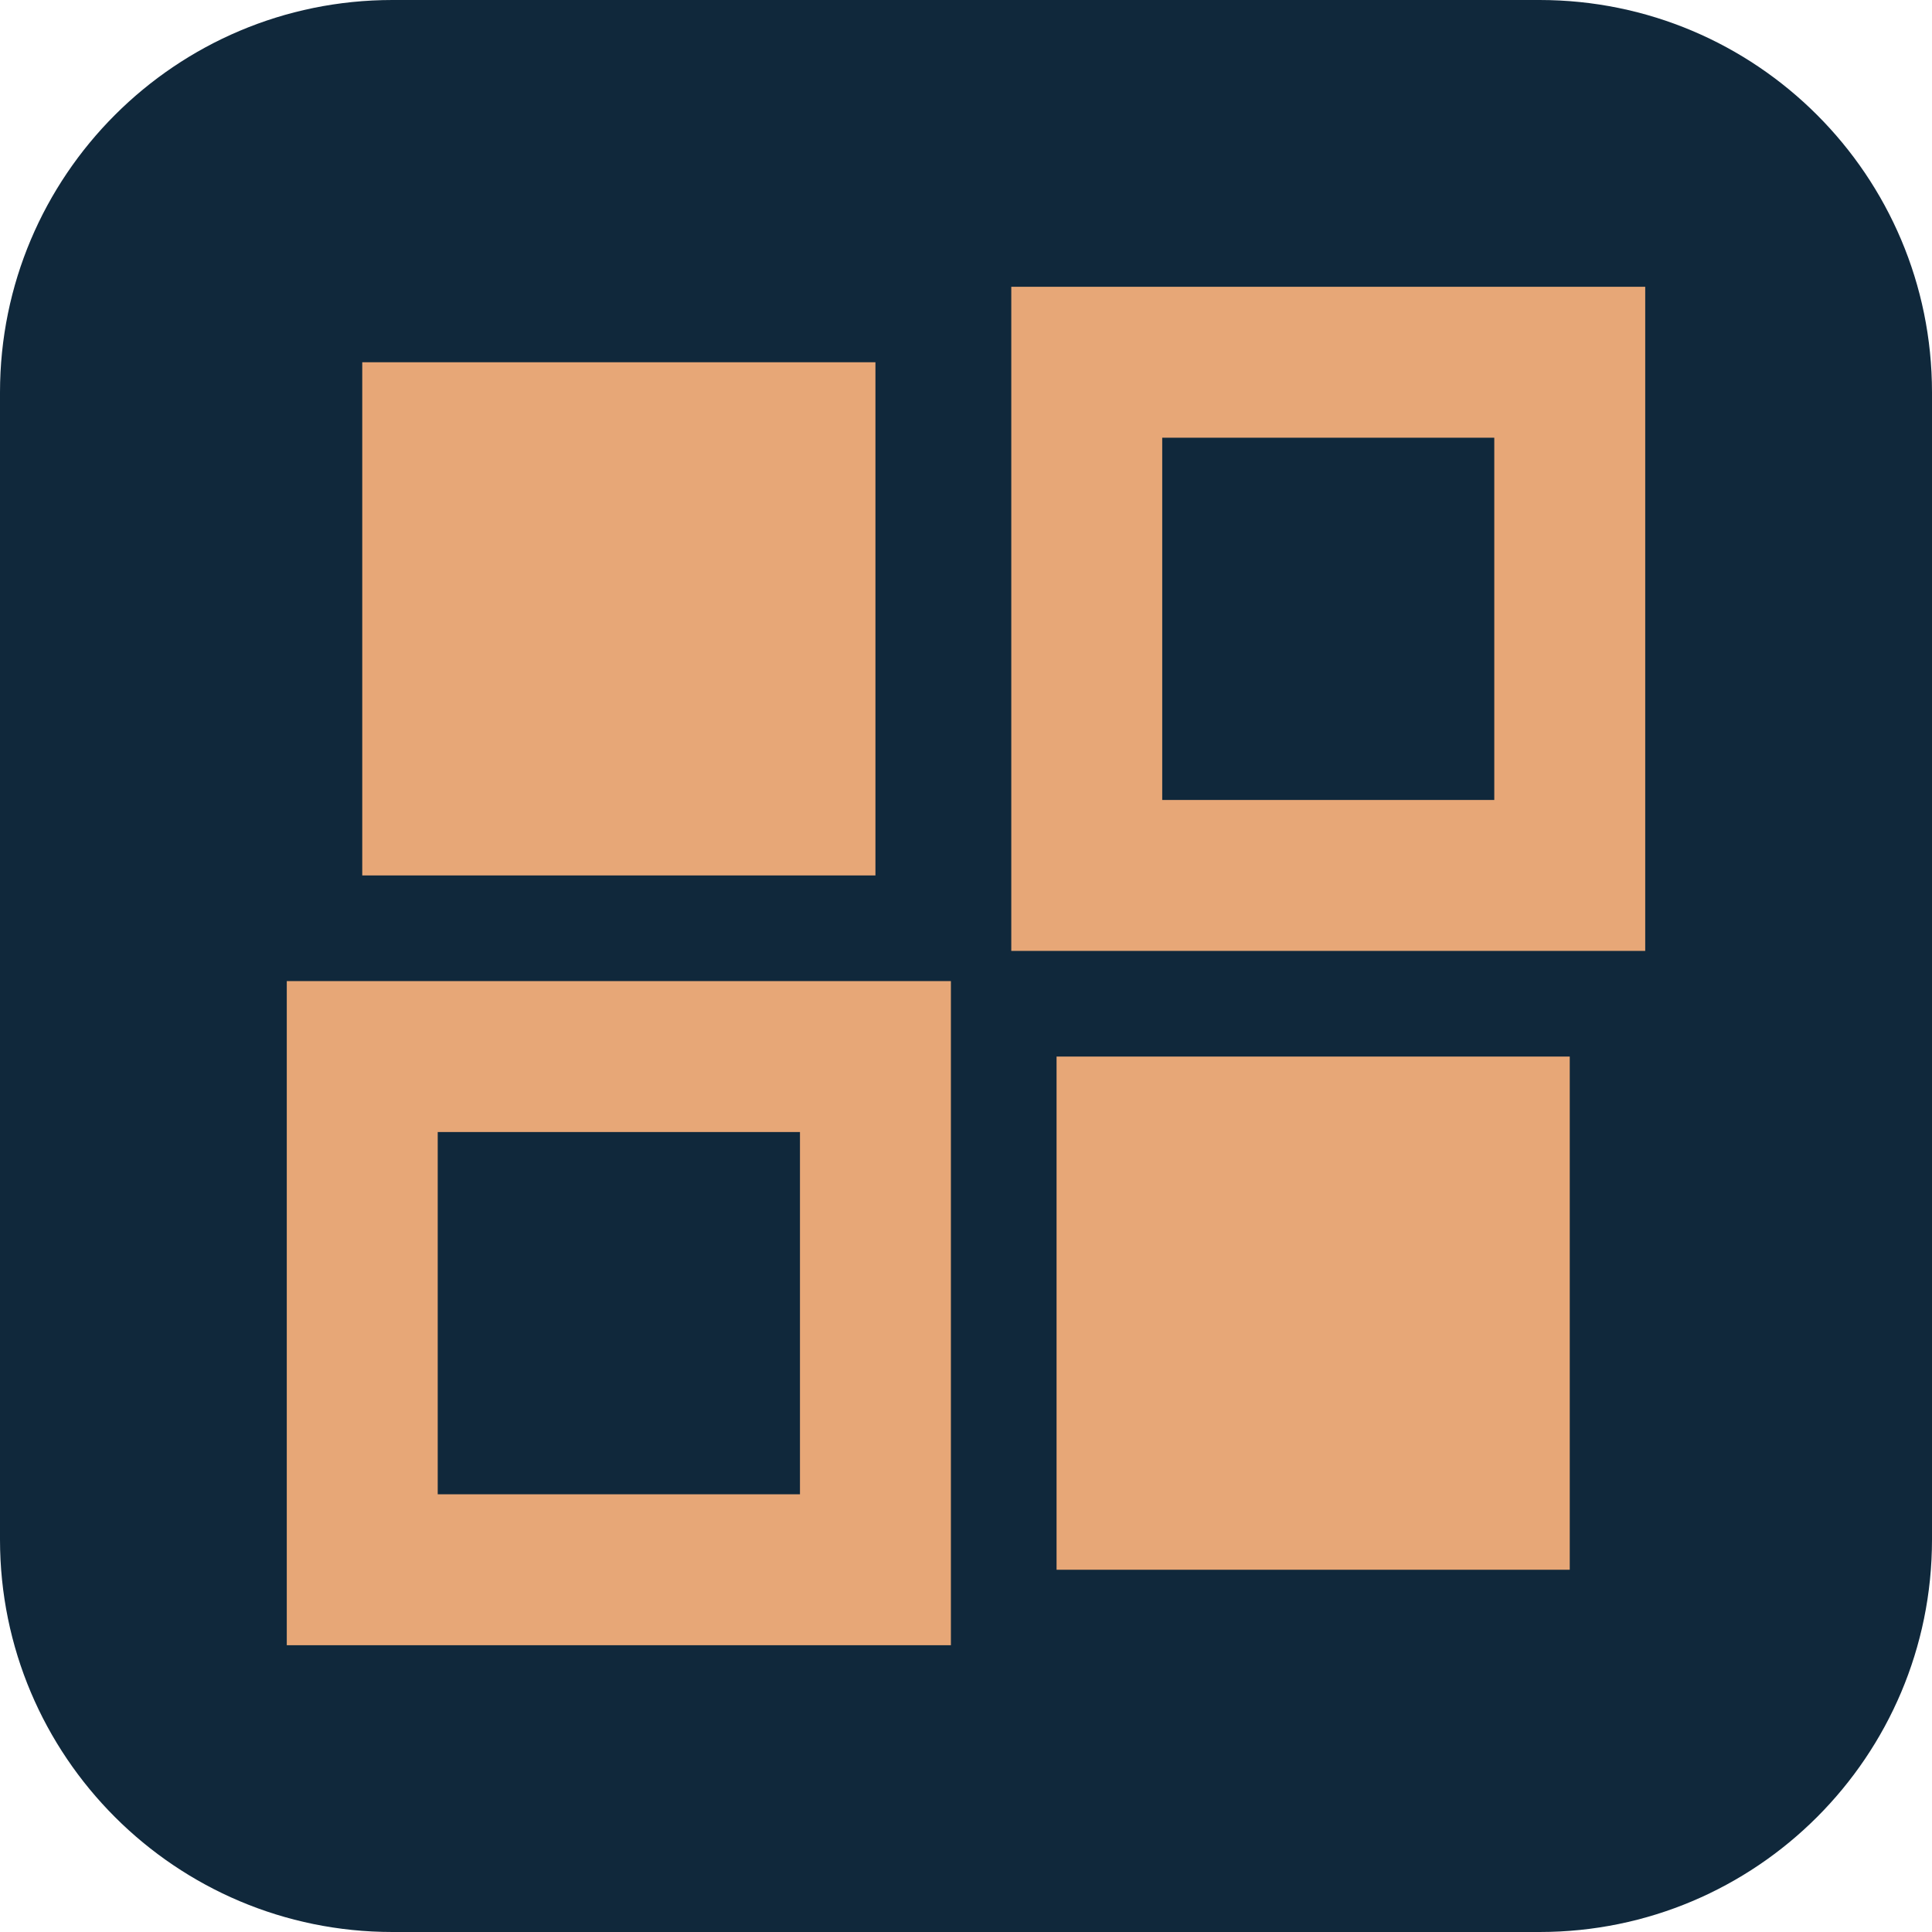
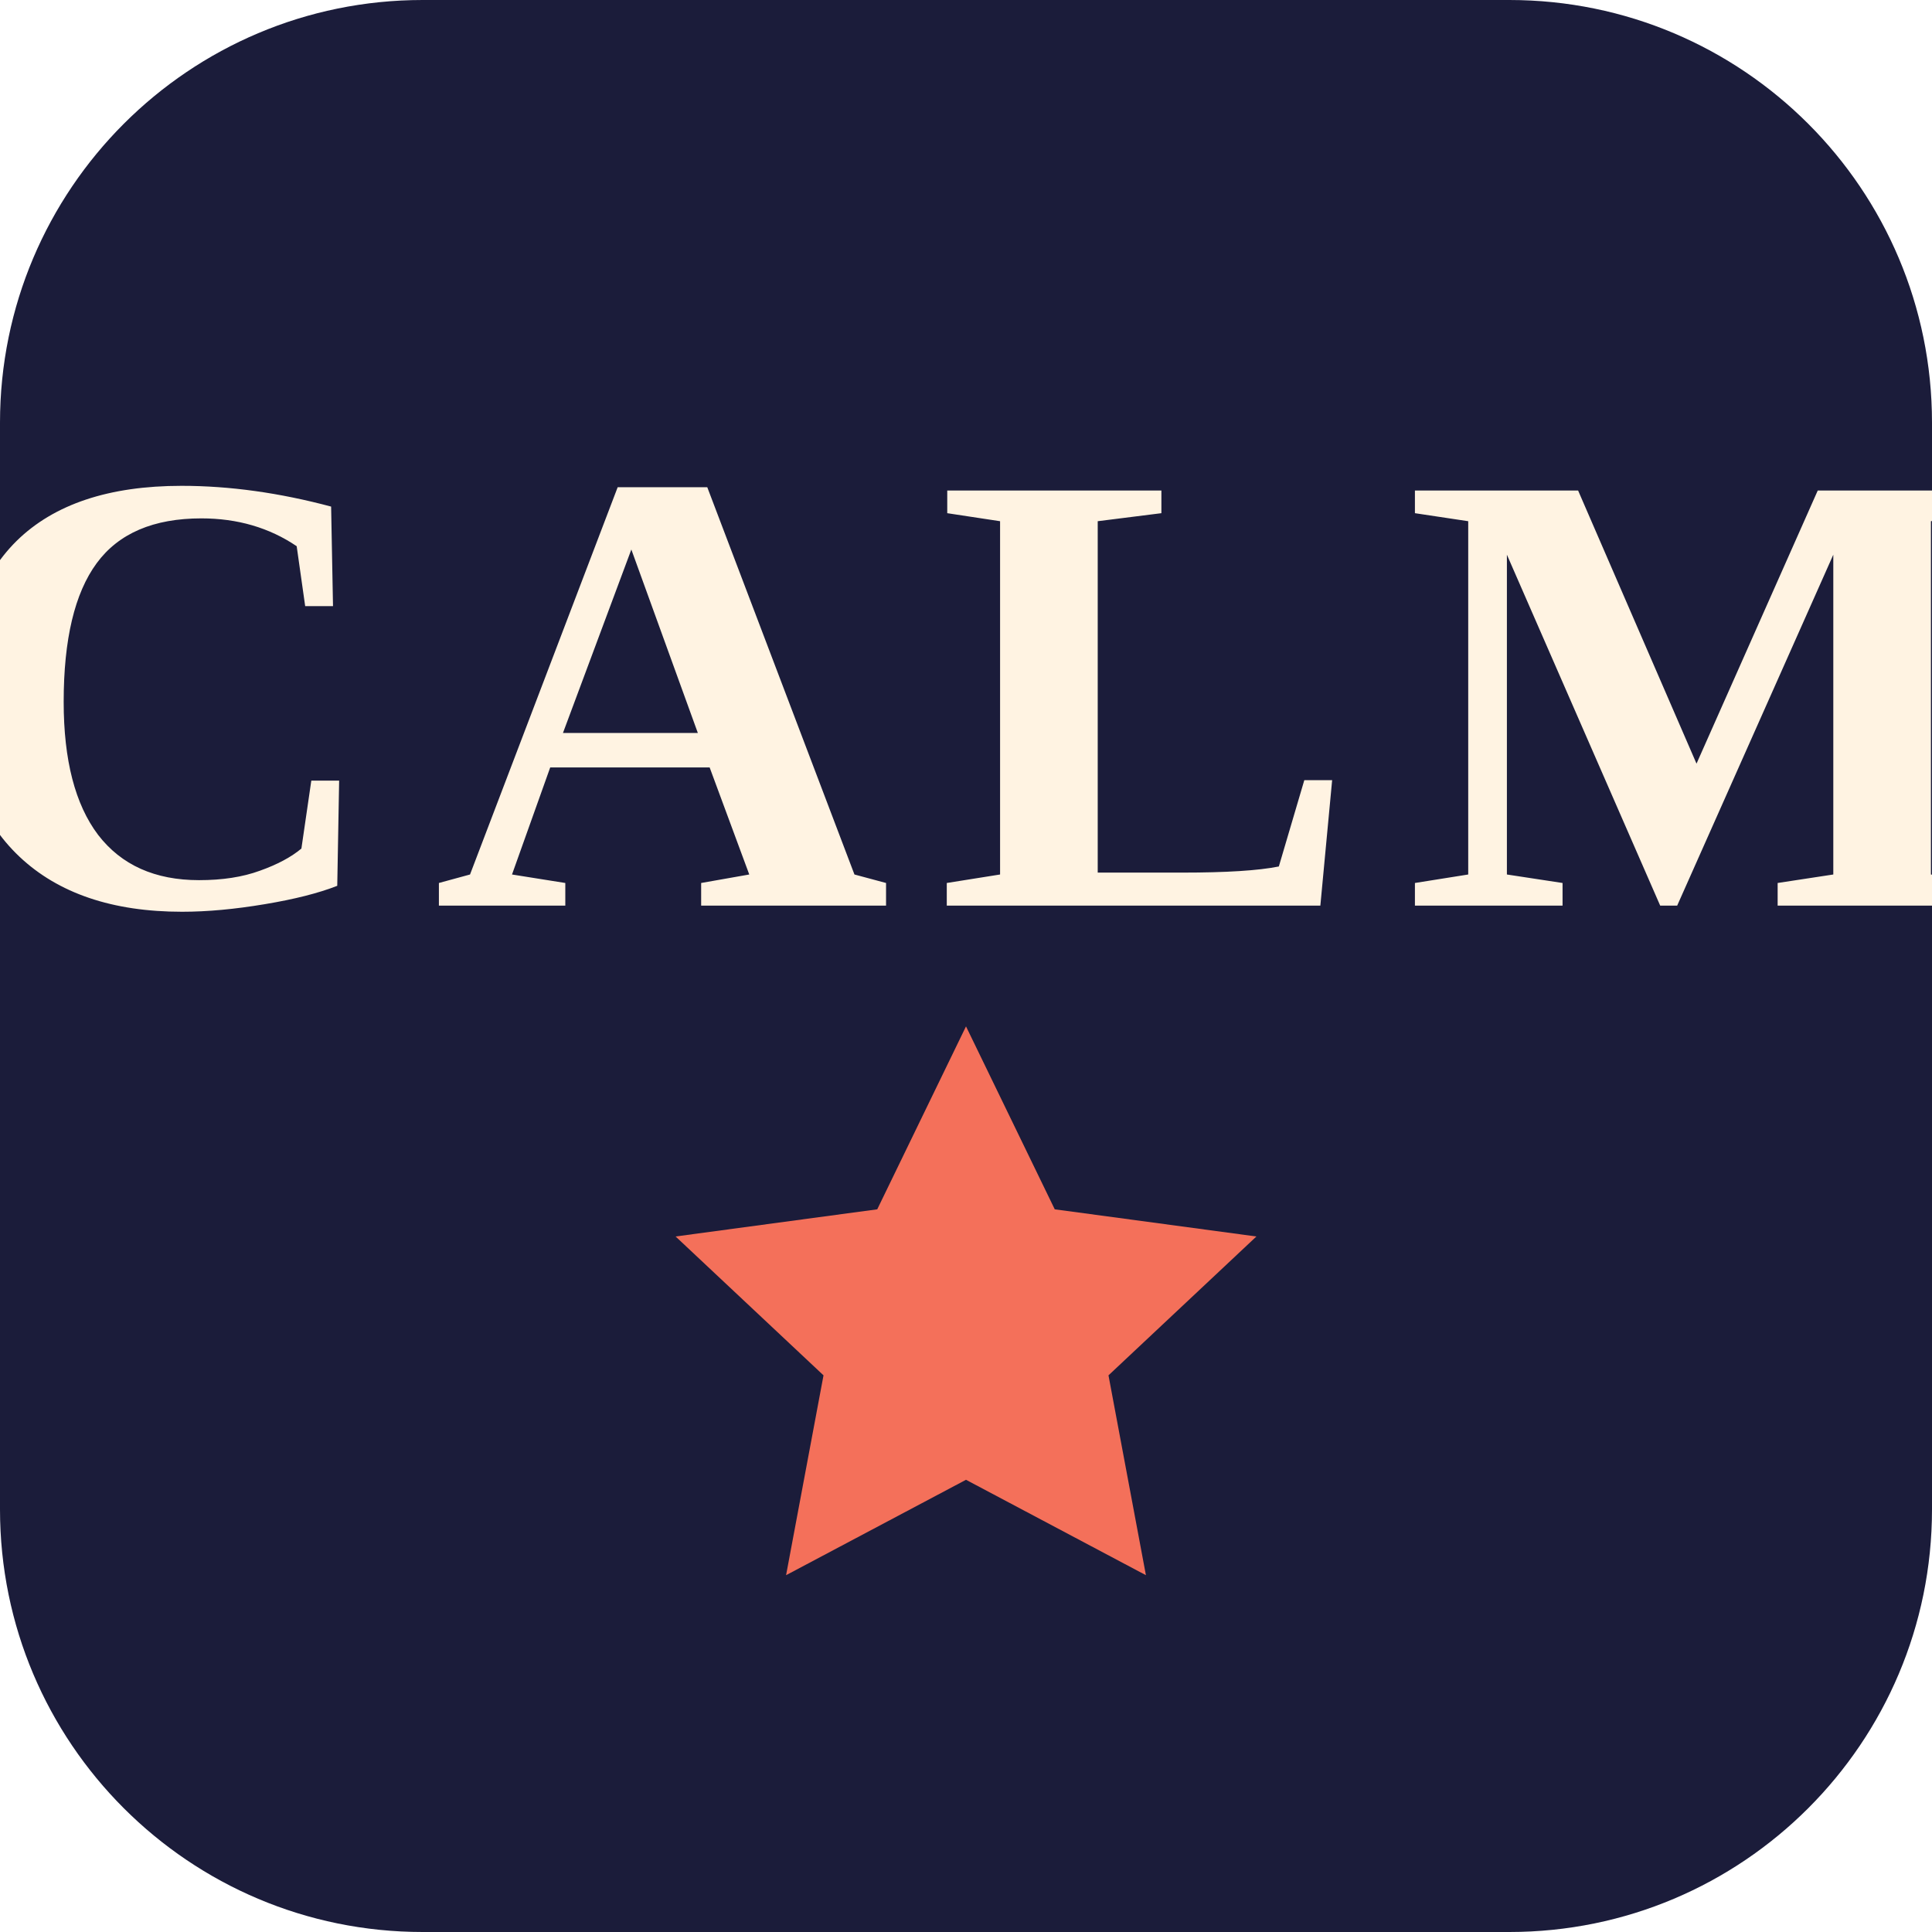
- <svg xmlns="http://www.w3.org/2000/svg" viewBox="0 0 64 64">
-   <rect width="64" height="64" rx="13" fill="#10283b" />
-   <path fill="#e7a777" d="M12 12h17v17H12zm23 23h17v17H35z" />
-   <path fill="none" stroke="#e7a777" stroke-width="5" d="M36 12h16v17H36zM12 35h17v17H12z" />
+ <svg xmlns="http://www.w3.org/2000/svg" viewBox="0 0 64 64" role="img" aria-label="CALM">
+   <rect width="64" height="64" rx="14" fill="#1b1c3a" />
+   <text x="32" y="30" text-anchor="middle" font-family="Georgia, 'Times New Roman', serif" font-size="21" font-weight="700" letter-spacing="1.5" fill="#fff3e2">CALM</text>
+   <path fill="#f4705a" d="M32 34l2.94 6.06 6.68.9-4.9 4.6 1.24 6.62L32 49.02l-5.96 3.16 1.24-6.62-4.9-4.6 6.68-.9z" />
</svg>
